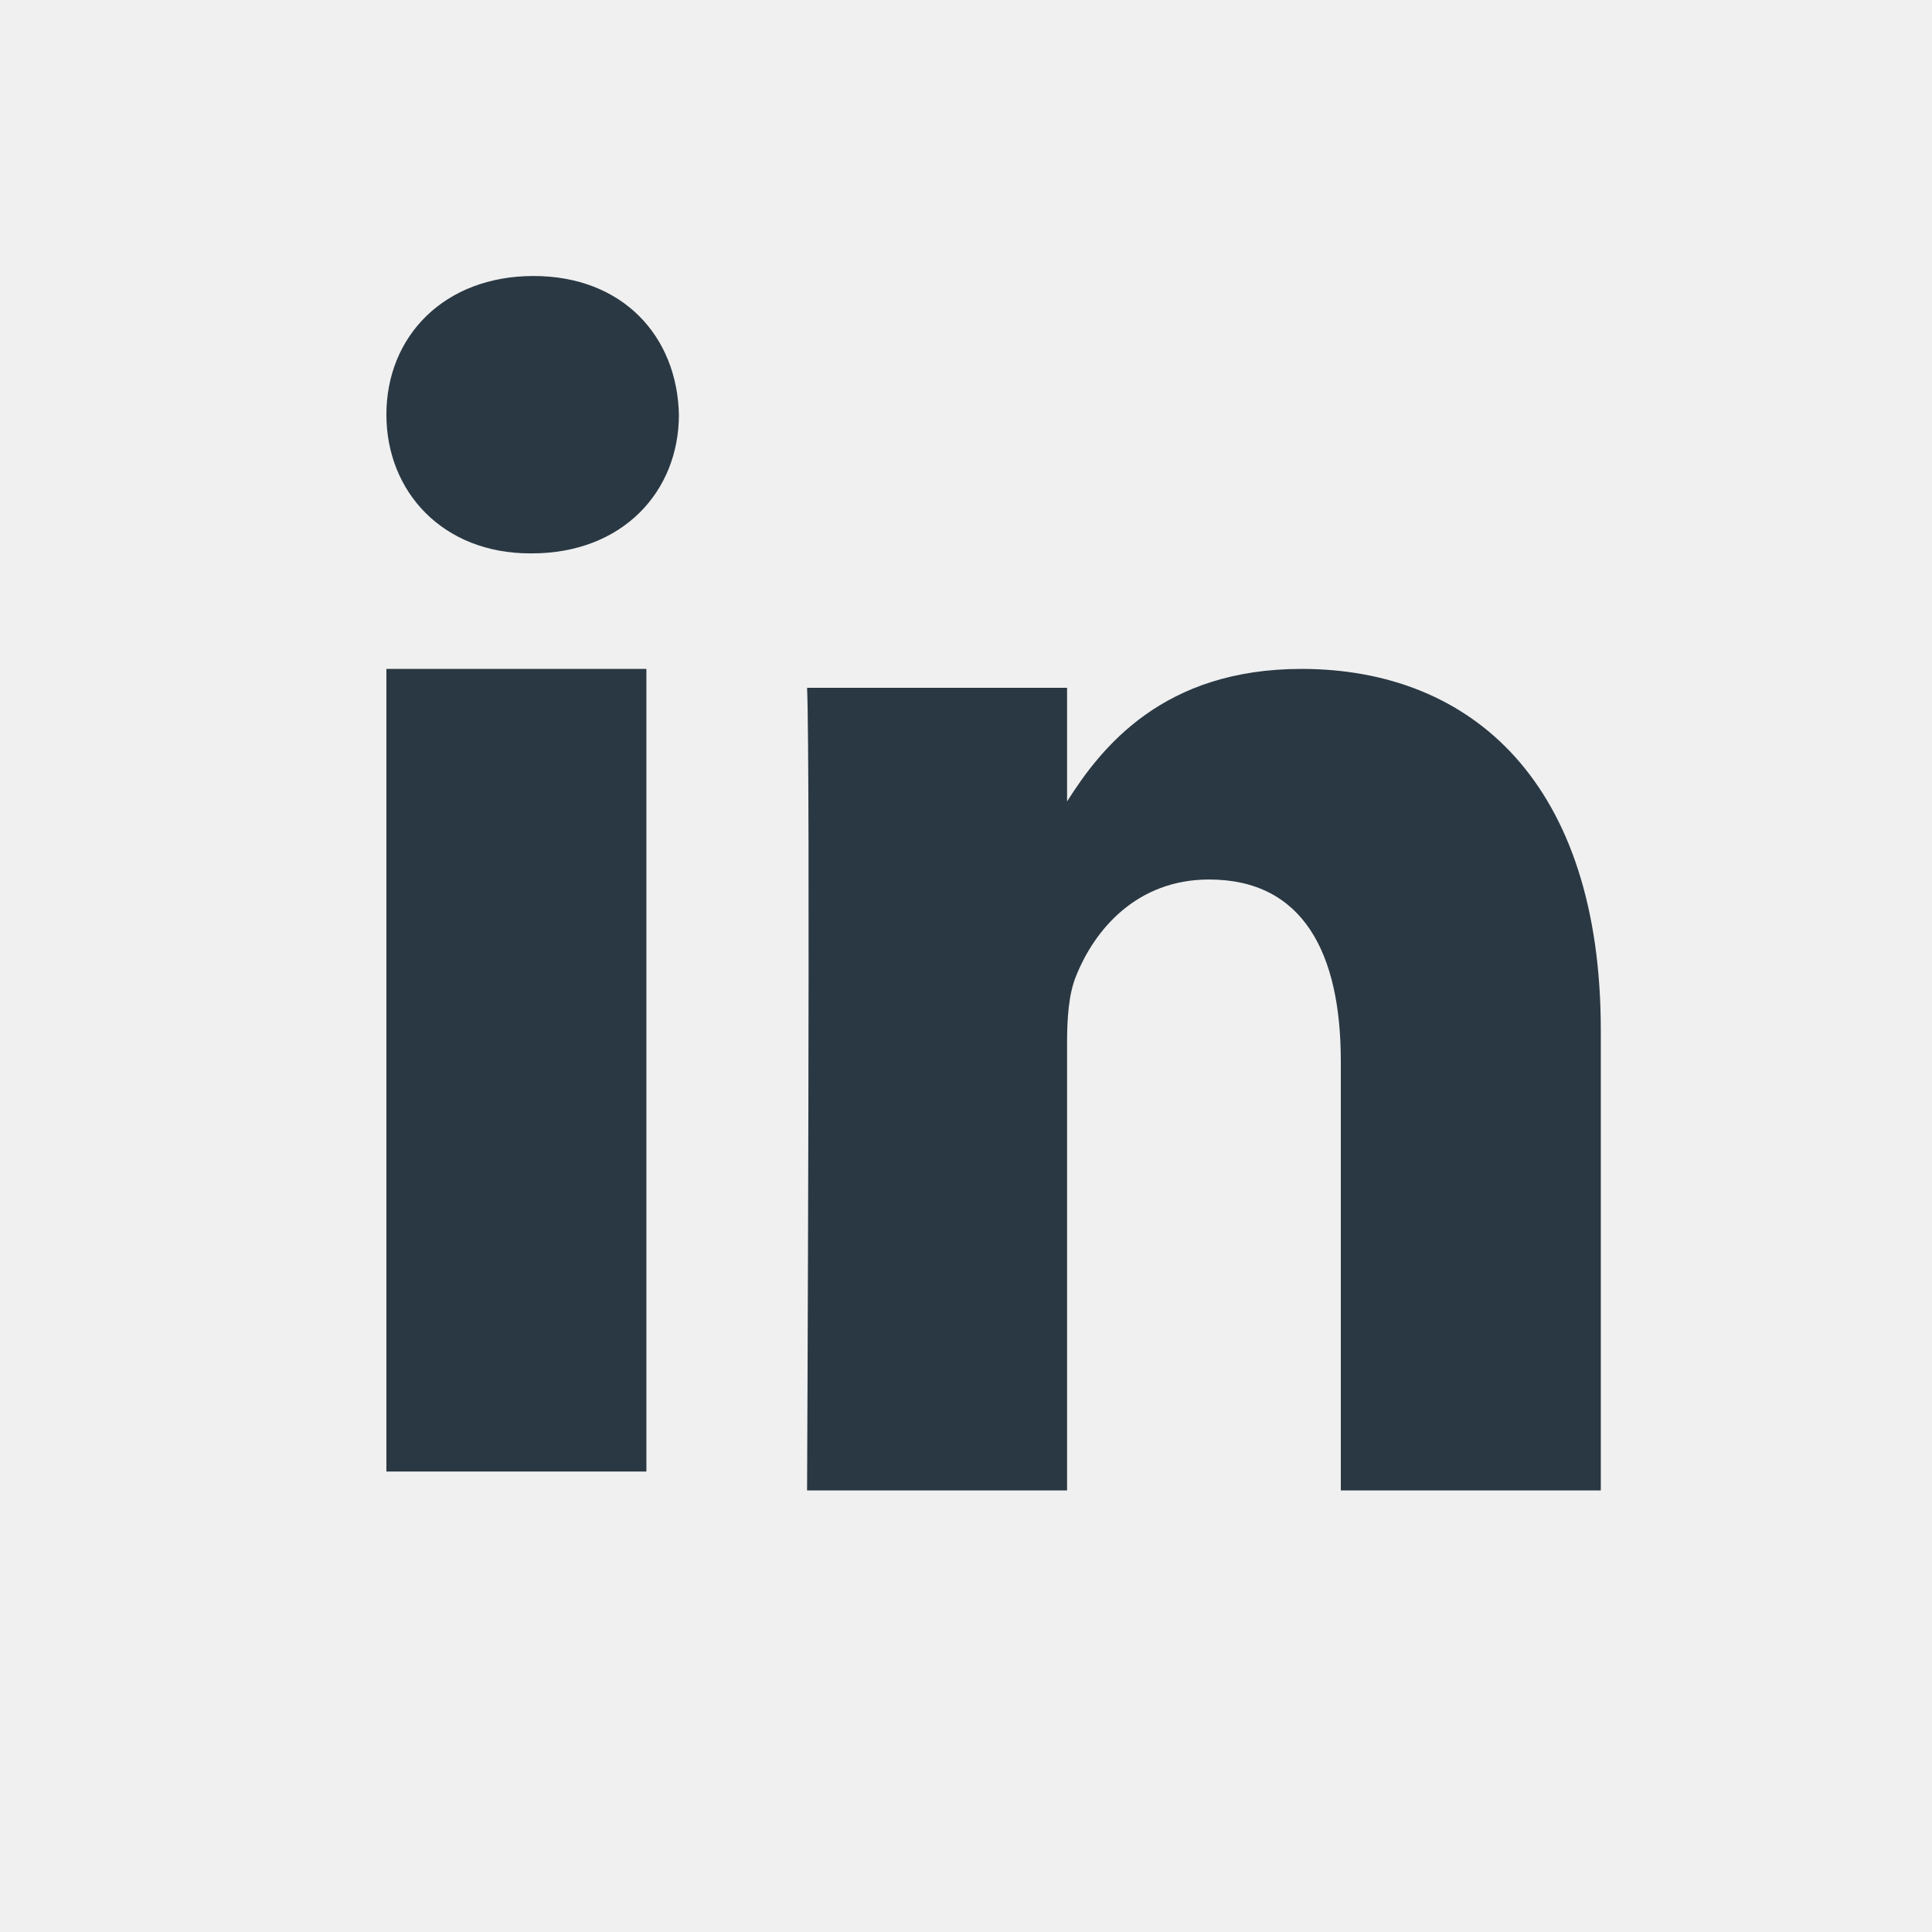
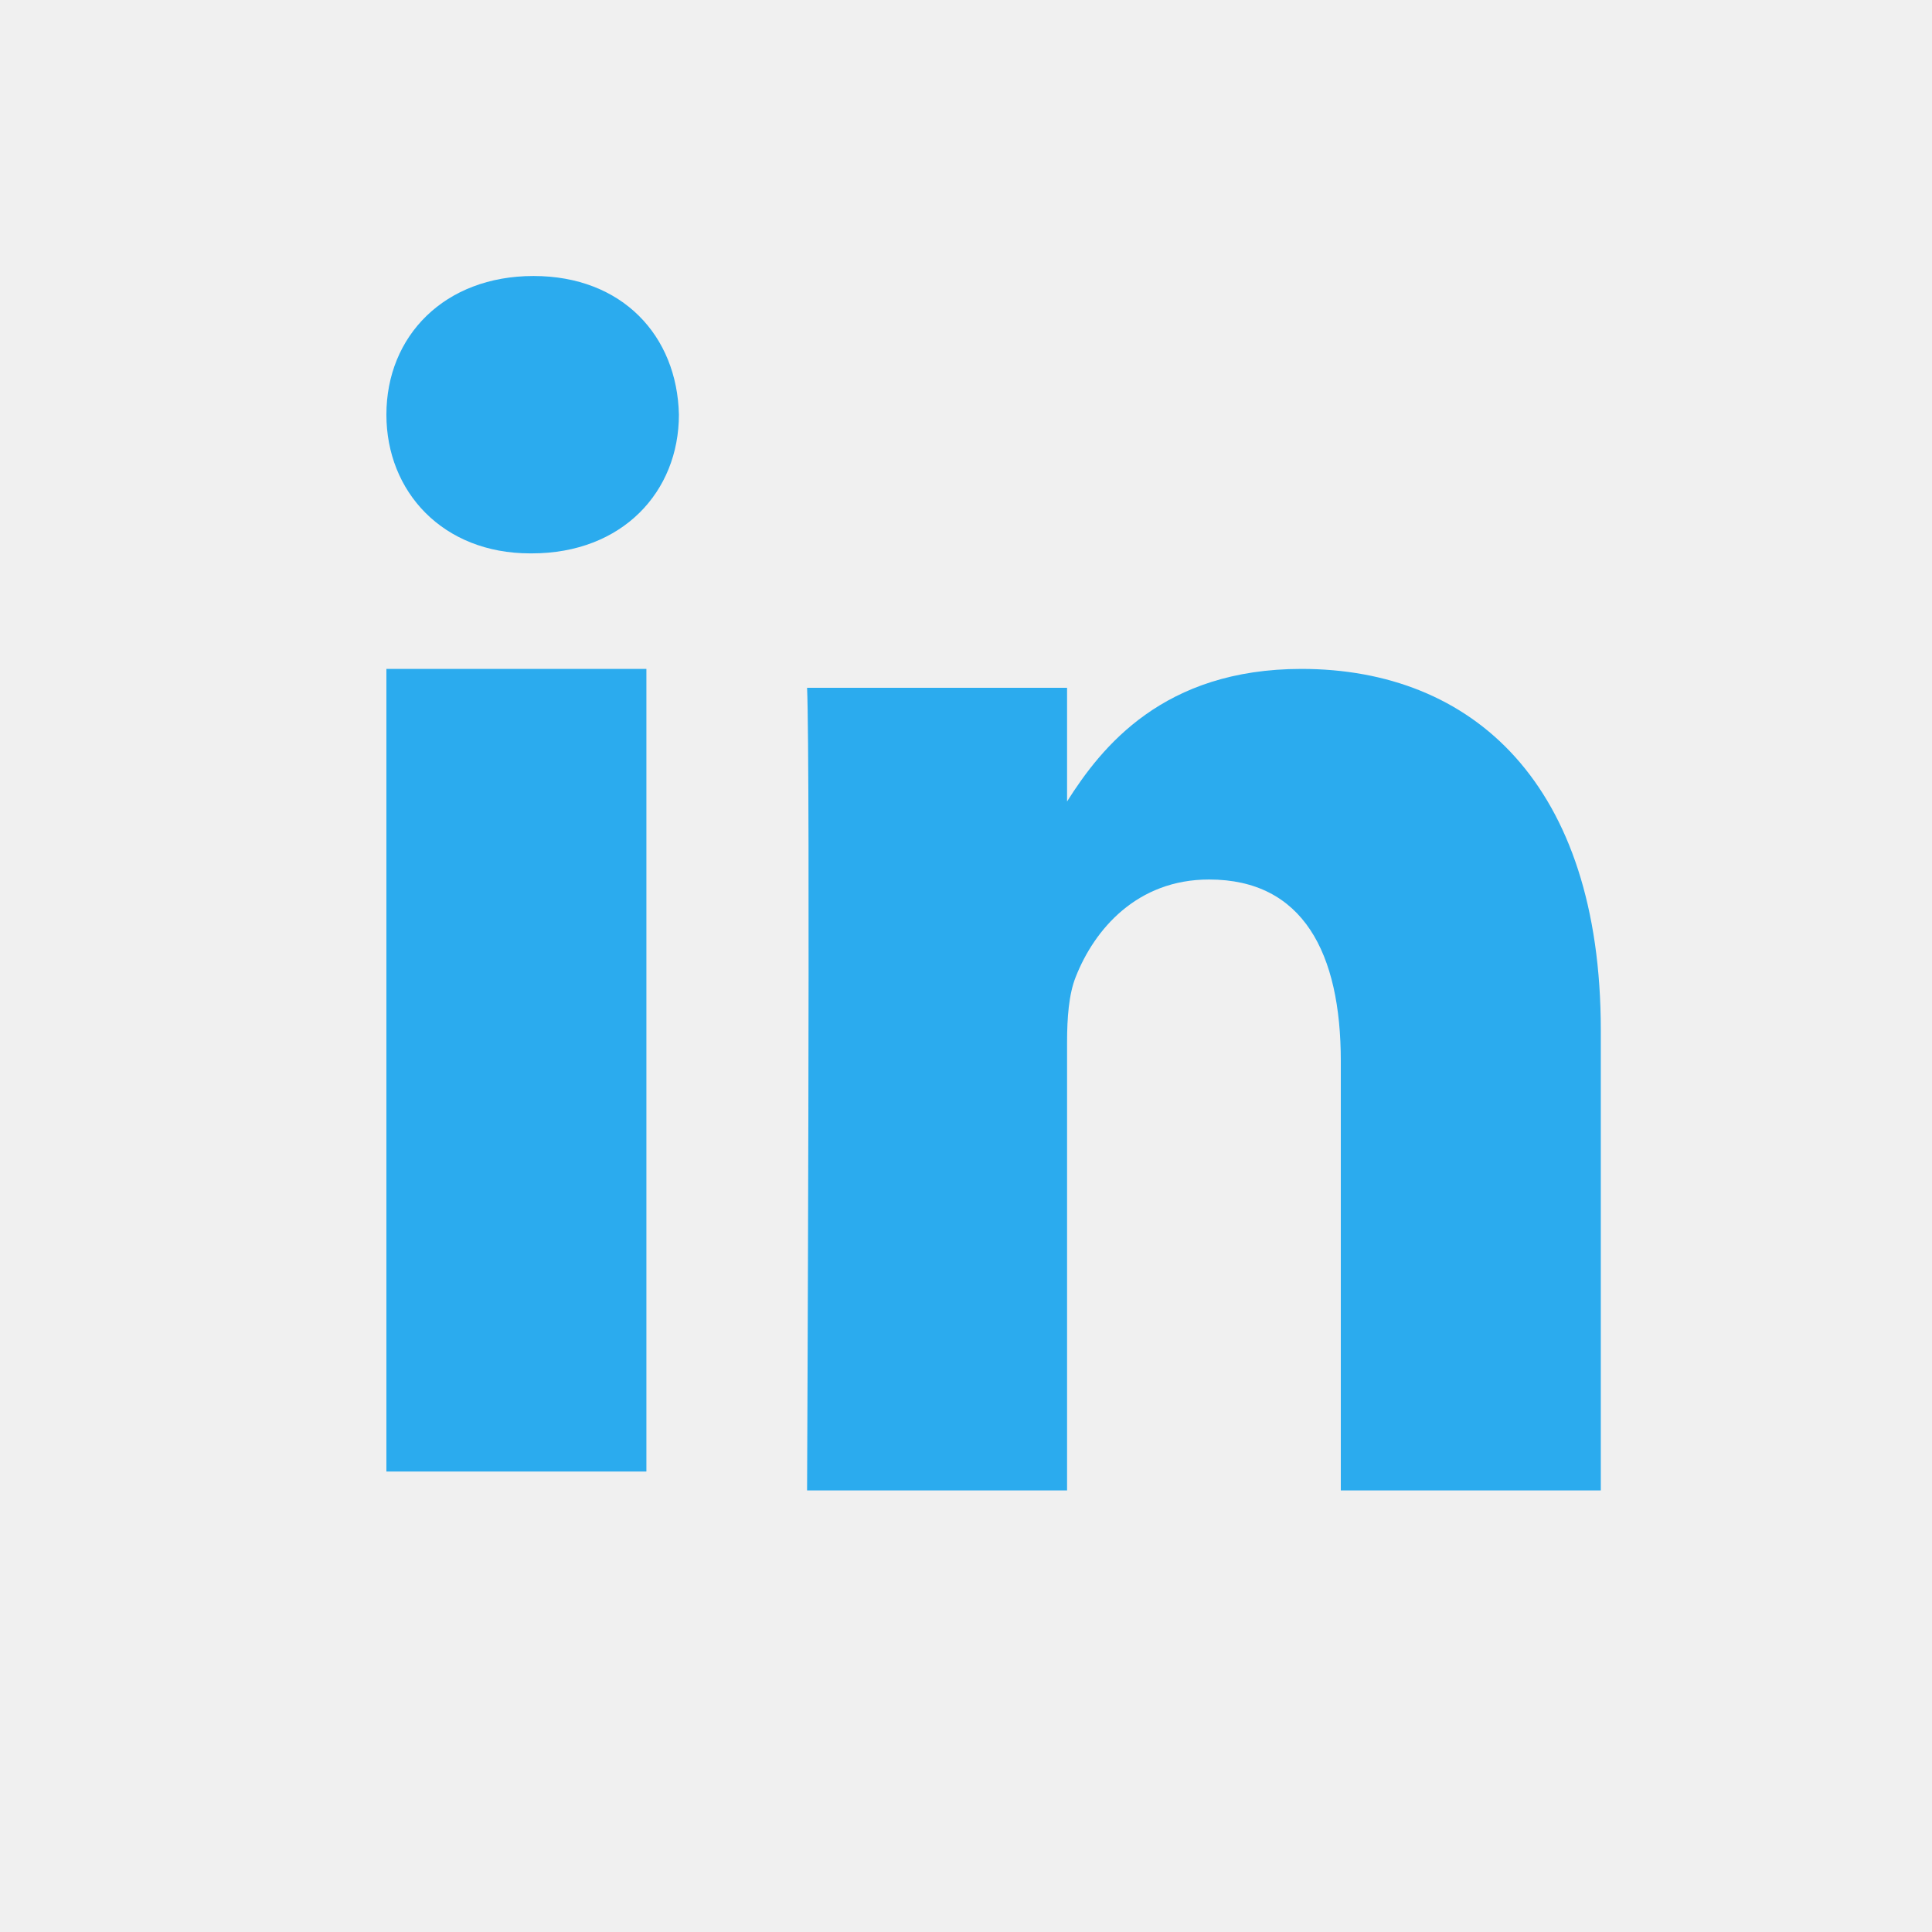
<svg xmlns="http://www.w3.org/2000/svg" width="35px" height="35px" viewBox="0 0 35 35" version="1.1">
  <defs />
  <g id="Page-1" stroke="none" stroke-width="1" fill="none" fill-rule="evenodd">
    <g id="linkedin">
      <g id="Page-1">
        <g id="linkedin">
          <g id="Page-1">
            <g id="LinkedIn">
              <path d="M17.5,0 C7.835,0 0,7.835 0,17.5 C0,27.165 7.835,35 17.5,35 C27.165,35 35,27.165 35,17.5 C35,7.835 27.165,0 17.5,0 Z" id="Oval-1" fill-opacity="0.01" fill="#FFFFFF" />
-               <path d="M23.577,12.118 C21.076,12.118 19.957,13.529 19.331,14.519 L19.331,12.46 L14.621,12.46 C14.683,13.824 14.621,27 14.621,27 L19.331,27 L19.331,18.88 C19.331,18.445 19.362,18.012 19.487,17.7 C19.827,16.832 20.602,15.933 21.903,15.933 C23.608,15.933 24.29,17.267 24.29,19.221 L24.29,27 L29,27 L29,18.663 C29,14.197 26.676,12.118 23.577,12.118 L23.577,12.118 L23.577,12.118 Z" id="Oval-1-path" fill="#2A3843" />
-               <path d="M9.665,5 C8.053,5 7,6.086 7,7.512 C7,8.908 8.022,10.025 9.604,10.025 L9.634,10.025 C11.276,10.025 12.299,8.908 12.299,7.512 C12.268,6.086 11.276,5 9.665,5 L9.665,5 L9.665,5 Z" id="Oval-1-path" fill="#2A3843" />
-               <path d="M7,12.118 L7,26.658 L11.71,26.658 L11.71,12.118 L7,12.118 L7,12.118 L7,12.118 Z" id="Oval-1-path" fill="#2A3843" />
+               <path d="M23.577,12.118 C21.076,12.118 19.957,13.529 19.331,14.519 L19.331,12.46 L14.621,12.46 C14.683,13.824 14.621,27 14.621,27 L19.331,27 L19.331,18.88 C19.331,18.445 19.362,18.012 19.487,17.7 C19.827,16.832 20.602,15.933 21.903,15.933 C23.608,15.933 24.29,17.267 24.29,19.221 L24.29,27 L29,27 L29,18.663 C29,14.197 26.676,12.118 23.577,12.118 L23.577,12.118 L23.577,12.118 Z" id="Oval-1-path" fill="#2BABEE" />
+               <path d="M9.665,5 C8.053,5 7,6.086 7,7.512 C7,8.908 8.022,10.025 9.604,10.025 L9.634,10.025 C11.276,10.025 12.299,8.908 12.299,7.512 C12.268,6.086 11.276,5 9.665,5 L9.665,5 L9.665,5 Z" id="Oval-1-path" fill="#2BABEE" />
+               <path d="M7,12.118 L7,26.658 L11.71,26.658 L11.71,12.118 L7,12.118 L7,12.118 L7,12.118 Z" id="Oval-1-path" fill="#2BABEE" />
            </g>
          </g>
        </g>
      </g>
    </g>
  </g>
</svg>
